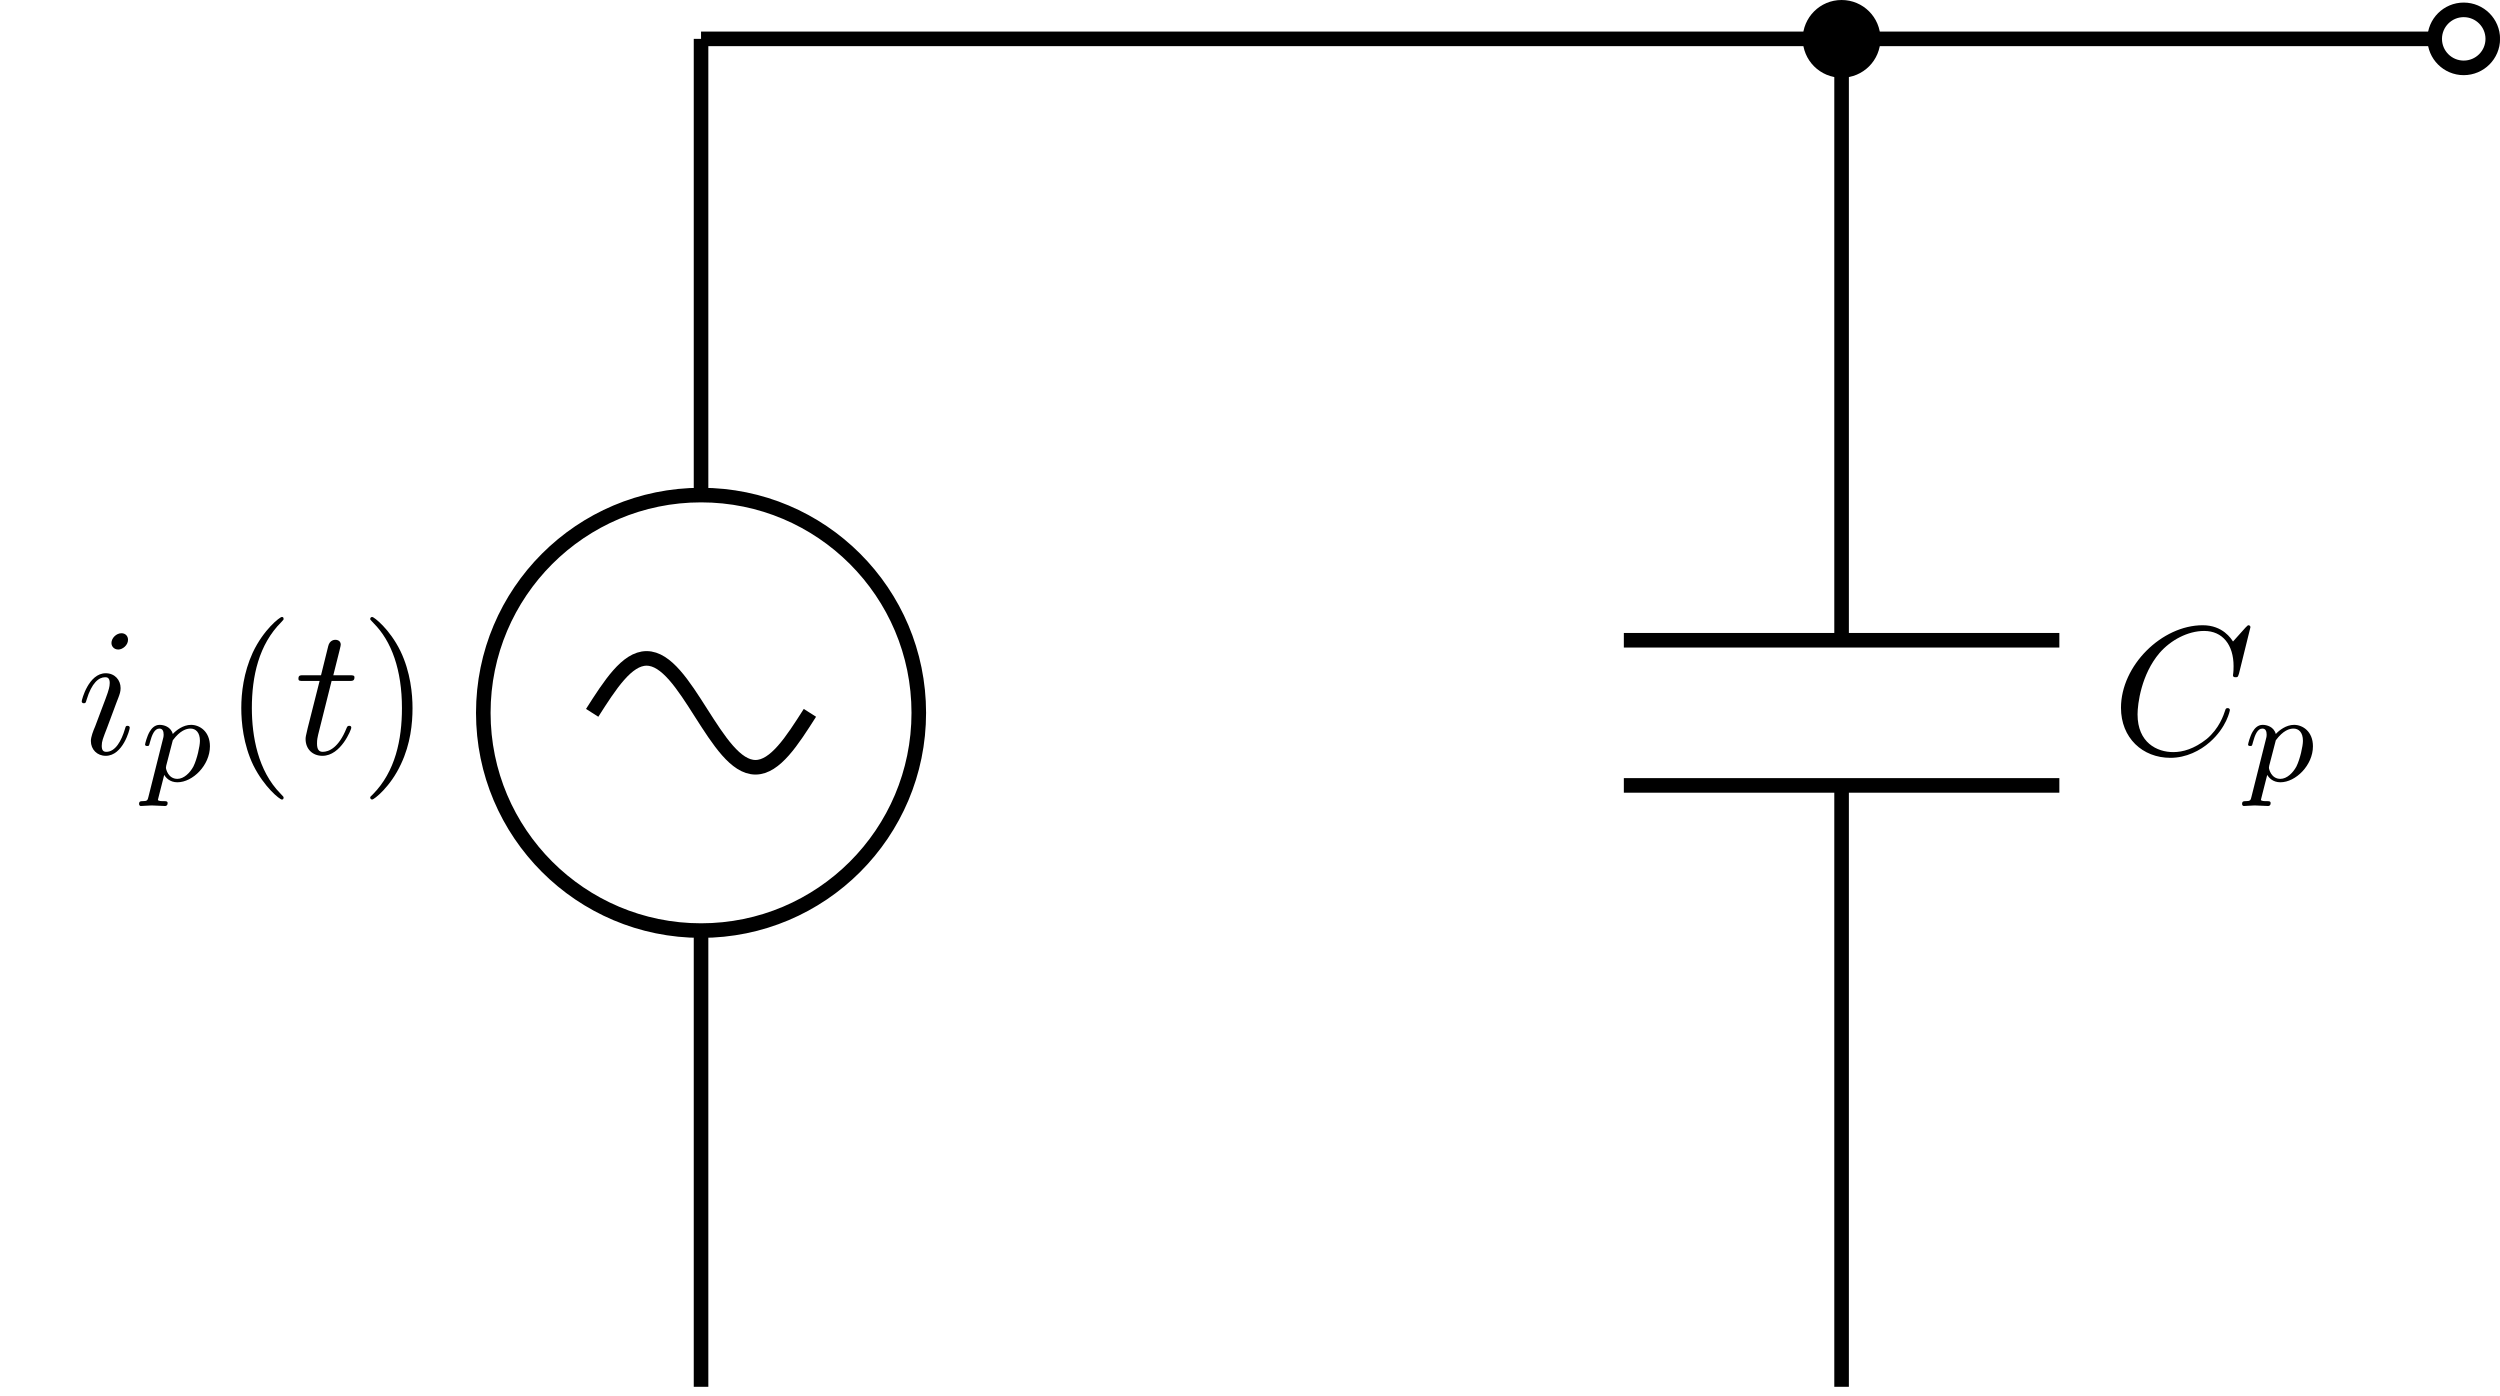
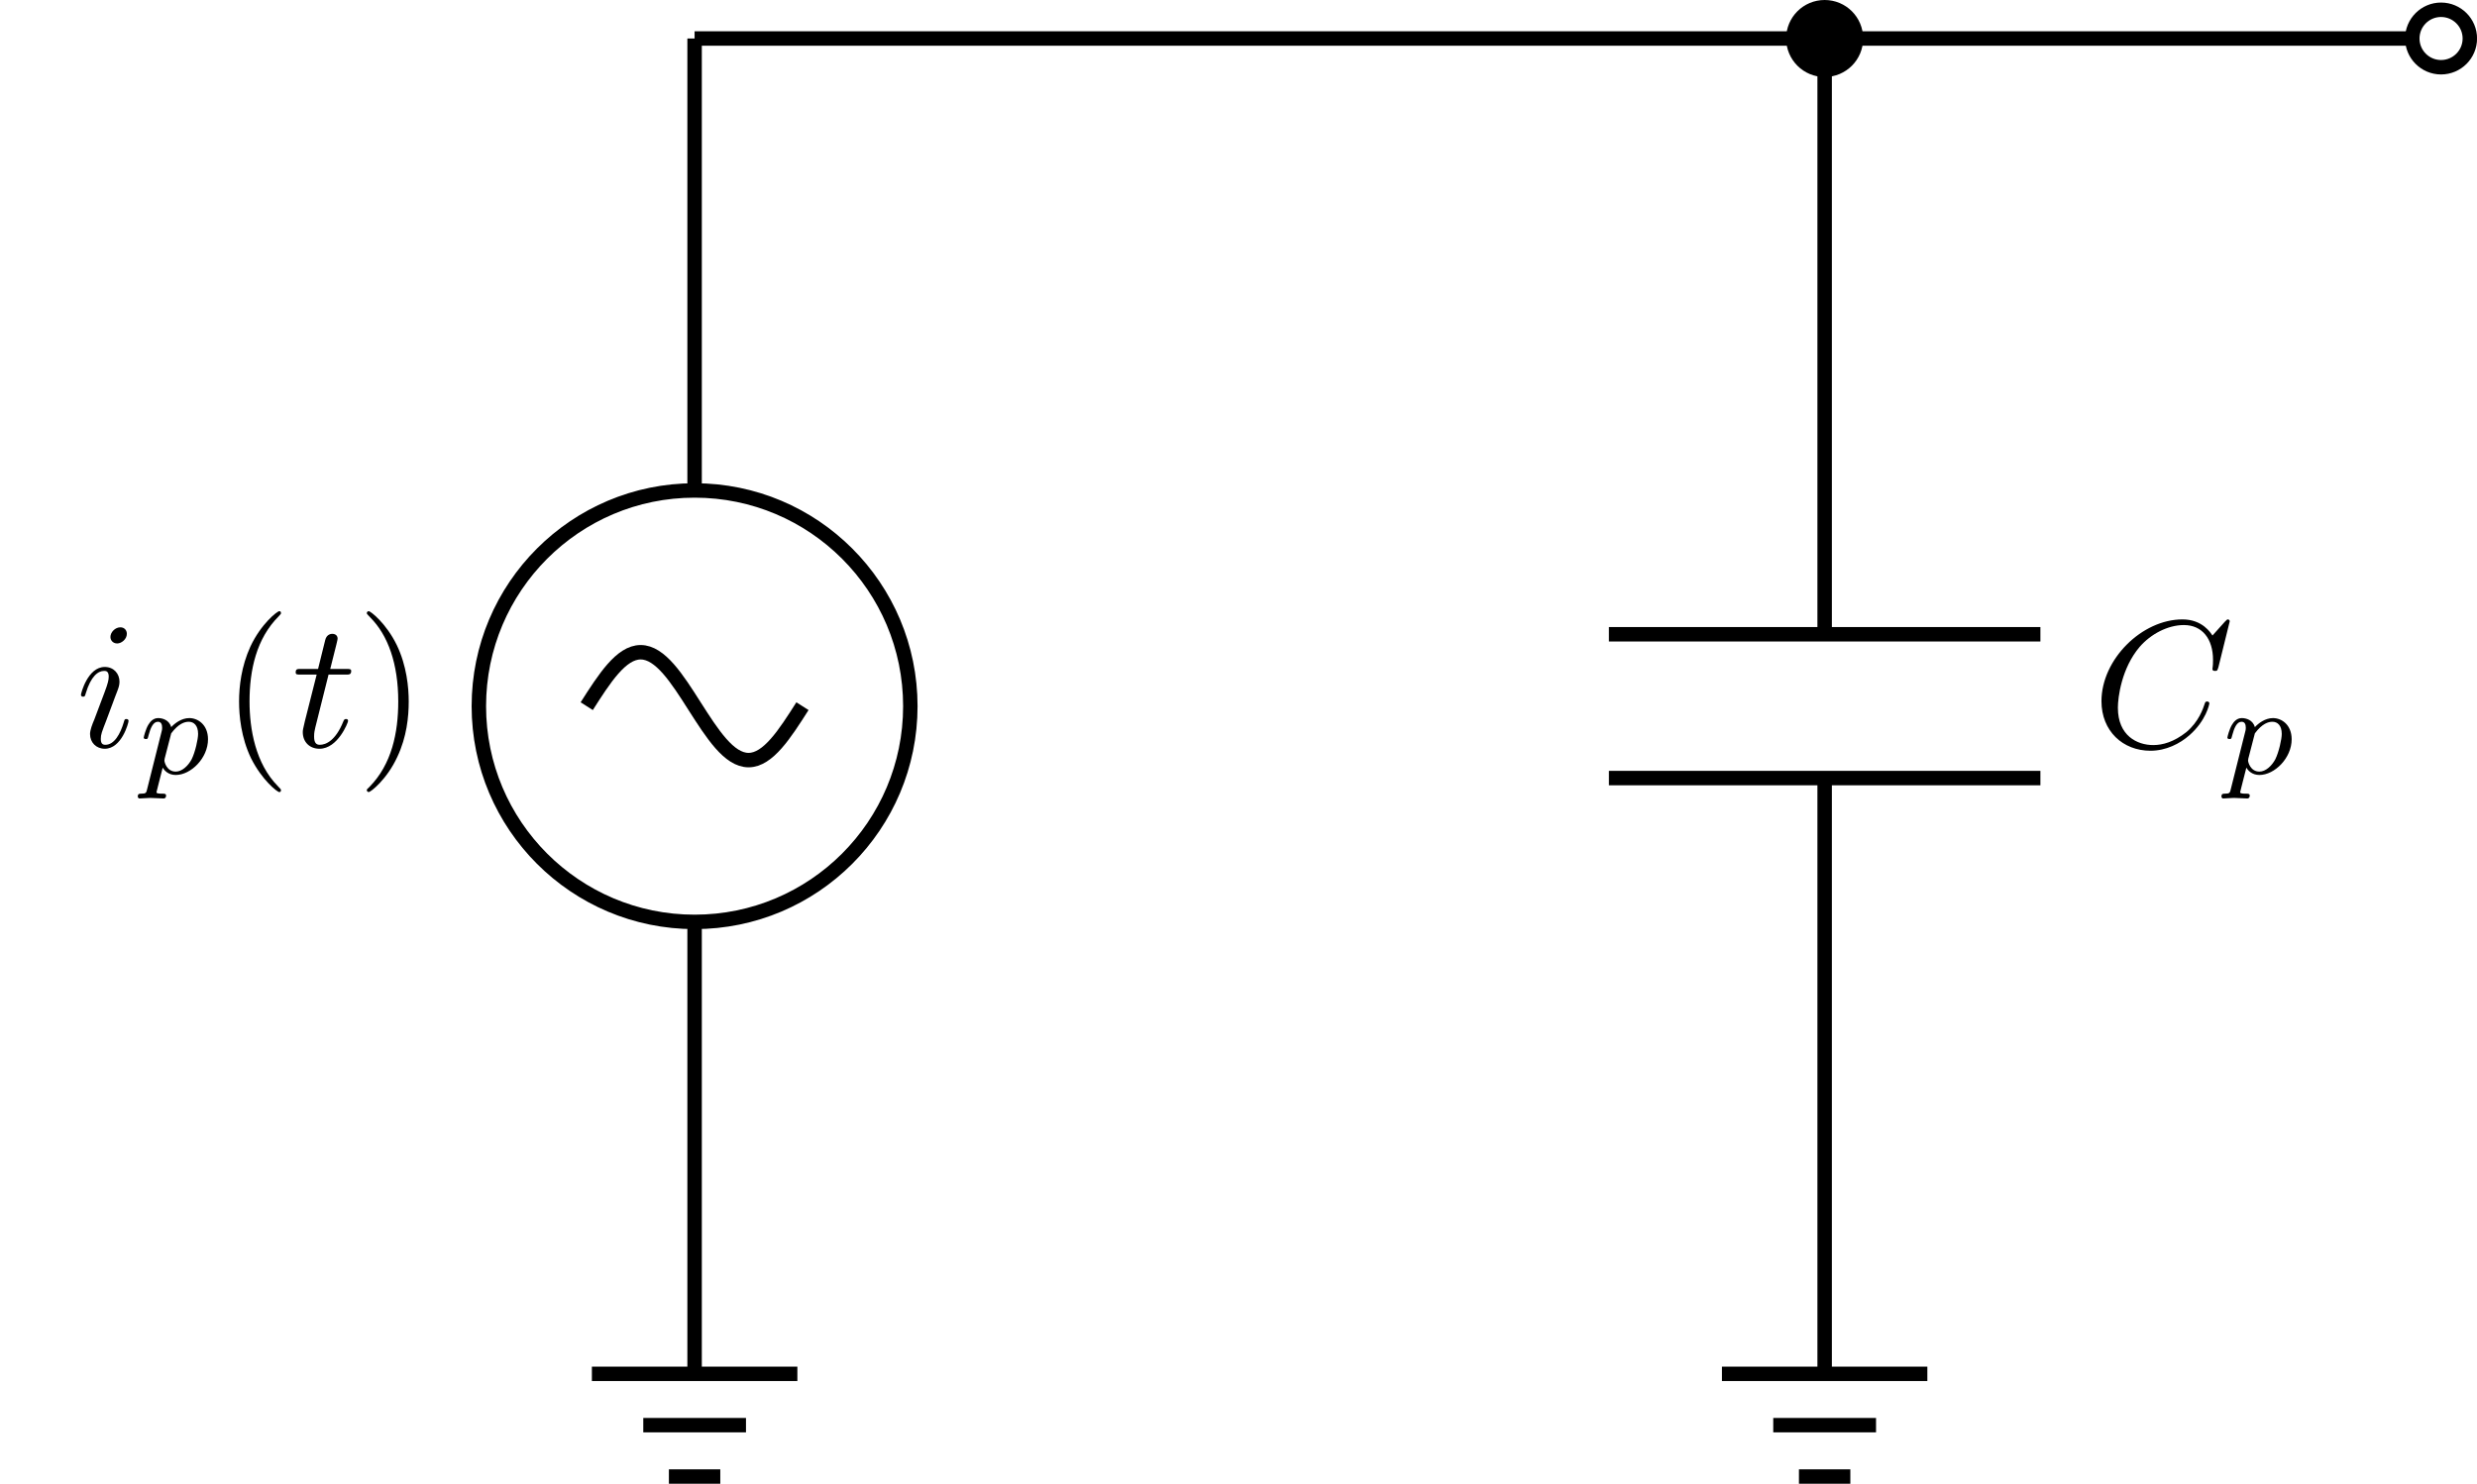
- <svg xmlns="http://www.w3.org/2000/svg" xmlns:xlink="http://www.w3.org/1999/xlink" width="136.696pt" height="76.325pt" viewBox="0 0 136.696 76.325">
+ <svg xmlns="http://www.w3.org/2000/svg" xmlns:xlink="http://www.w3.org/1999/xlink" width="136.696pt" height="81.895pt" viewBox="0 0 136.696 81.895">
  <defs>
    <g>
      <g id="glyph-0-0">
        <path d="M 2.828 -6.234 C 2.828 -6.438 2.688 -6.594 2.469 -6.594 C 2.188 -6.594 1.922 -6.328 1.922 -6.062 C 1.922 -5.875 2.062 -5.703 2.297 -5.703 C 2.531 -5.703 2.828 -5.938 2.828 -6.234 Z M 2.078 -2.484 C 2.188 -2.766 2.188 -2.797 2.297 -3.062 C 2.375 -3.266 2.422 -3.406 2.422 -3.594 C 2.422 -4.031 2.109 -4.406 1.609 -4.406 C 0.672 -4.406 0.297 -2.953 0.297 -2.875 C 0.297 -2.766 0.391 -2.766 0.406 -2.766 C 0.516 -2.766 0.516 -2.797 0.562 -2.953 C 0.844 -3.891 1.234 -4.188 1.578 -4.188 C 1.656 -4.188 1.828 -4.188 1.828 -3.875 C 1.828 -3.656 1.75 -3.453 1.719 -3.344 C 1.641 -3.094 1.188 -1.938 1.031 -1.5 C 0.922 -1.25 0.797 -0.922 0.797 -0.703 C 0.797 -0.234 1.141 0.109 1.609 0.109 C 2.547 0.109 2.922 -1.328 2.922 -1.422 C 2.922 -1.531 2.828 -1.531 2.797 -1.531 C 2.703 -1.531 2.703 -1.5 2.656 -1.344 C 2.469 -0.719 2.141 -0.109 1.641 -0.109 C 1.469 -0.109 1.391 -0.203 1.391 -0.438 C 1.391 -0.688 1.453 -0.828 1.688 -1.438 Z M 2.078 -2.484 " />
      </g>
      <g id="glyph-0-1">
        <path d="M 2.047 -3.984 L 2.984 -3.984 C 3.188 -3.984 3.297 -3.984 3.297 -4.188 C 3.297 -4.297 3.188 -4.297 3.016 -4.297 L 2.141 -4.297 C 2.5 -5.719 2.547 -5.906 2.547 -5.969 C 2.547 -6.141 2.422 -6.234 2.25 -6.234 C 2.219 -6.234 1.938 -6.234 1.859 -5.875 L 1.469 -4.297 L 0.531 -4.297 C 0.328 -4.297 0.234 -4.297 0.234 -4.109 C 0.234 -3.984 0.312 -3.984 0.516 -3.984 L 1.391 -3.984 C 0.672 -1.156 0.625 -0.984 0.625 -0.812 C 0.625 -0.266 1 0.109 1.547 0.109 C 2.562 0.109 3.125 -1.344 3.125 -1.422 C 3.125 -1.531 3.047 -1.531 3.016 -1.531 C 2.922 -1.531 2.906 -1.5 2.859 -1.391 C 2.438 -0.344 1.906 -0.109 1.562 -0.109 C 1.359 -0.109 1.25 -0.234 1.25 -0.562 C 1.25 -0.812 1.281 -0.875 1.312 -1.047 Z M 2.047 -3.984 " />
      </g>
      <g id="glyph-0-2">
        <path d="M 7.578 -6.922 C 7.578 -6.953 7.562 -7.031 7.469 -7.031 C 7.438 -7.031 7.422 -7.016 7.312 -6.906 L 6.625 -6.141 C 6.531 -6.281 6.078 -7.031 4.969 -7.031 C 2.734 -7.031 0.5 -4.828 0.5 -2.516 C 0.5 -0.875 1.672 0.219 3.203 0.219 C 4.062 0.219 4.828 -0.172 5.359 -0.641 C 6.281 -1.453 6.453 -2.359 6.453 -2.391 C 6.453 -2.5 6.344 -2.5 6.328 -2.5 C 6.266 -2.5 6.219 -2.469 6.203 -2.391 C 6.109 -2.109 5.875 -1.391 5.188 -0.812 C 4.5 -0.266 3.875 -0.094 3.359 -0.094 C 2.469 -0.094 1.406 -0.609 1.406 -2.156 C 1.406 -2.734 1.609 -4.344 2.609 -5.516 C 3.219 -6.219 4.156 -6.719 5.047 -6.719 C 6.062 -6.719 6.656 -5.953 6.656 -4.797 C 6.656 -4.391 6.625 -4.391 6.625 -4.281 C 6.625 -4.188 6.734 -4.188 6.766 -4.188 C 6.891 -4.188 6.891 -4.203 6.953 -4.391 Z M 7.578 -6.922 " />
      </g>
      <g id="glyph-1-0">
        <path d="M 0.516 0.844 C 0.469 1.047 0.453 1.094 0.188 1.094 C 0.094 1.094 0 1.094 0 1.25 C 0 1.328 0.062 1.359 0.094 1.359 C 0.266 1.359 0.5 1.328 0.688 1.328 C 0.922 1.328 1.188 1.359 1.422 1.359 C 1.484 1.359 1.562 1.328 1.562 1.203 C 1.562 1.094 1.469 1.094 1.375 1.094 C 1.219 1.094 1.031 1.094 1.031 1.016 C 1.031 0.984 1.094 0.797 1.109 0.703 C 1.203 0.328 1.297 -0.047 1.375 -0.344 C 1.453 -0.203 1.672 0.062 2.094 0.062 C 2.938 0.062 3.875 -0.875 3.875 -1.906 C 3.875 -2.719 3.312 -3.078 2.844 -3.078 C 2.406 -3.078 2.031 -2.781 1.844 -2.578 C 1.734 -2.984 1.344 -3.078 1.125 -3.078 C 0.859 -3.078 0.688 -2.891 0.578 -2.703 C 0.438 -2.469 0.328 -2.047 0.328 -2 C 0.328 -1.922 0.422 -1.922 0.453 -1.922 C 0.547 -1.922 0.547 -1.938 0.594 -2.125 C 0.703 -2.531 0.844 -2.875 1.109 -2.875 C 1.297 -2.875 1.344 -2.719 1.344 -2.531 C 1.344 -2.453 1.328 -2.375 1.312 -2.328 Z M 1.844 -2.234 C 2.25 -2.781 2.594 -2.875 2.812 -2.875 C 3.094 -2.875 3.328 -2.672 3.328 -2.203 C 3.328 -1.922 3.172 -1.203 2.969 -0.797 C 2.781 -0.453 2.453 -0.125 2.094 -0.125 C 1.594 -0.125 1.469 -0.656 1.469 -0.734 C 1.469 -0.766 1.484 -0.812 1.484 -0.844 Z M 1.844 -2.234 " />
      </g>
      <g id="glyph-2-0">
        <path d="M 3.297 2.391 C 3.297 2.359 3.297 2.344 3.125 2.172 C 1.891 0.922 1.562 -0.969 1.562 -2.5 C 1.562 -4.234 1.938 -5.969 3.172 -7.203 C 3.297 -7.328 3.297 -7.344 3.297 -7.375 C 3.297 -7.453 3.266 -7.484 3.203 -7.484 C 3.094 -7.484 2.203 -6.797 1.609 -5.531 C 1.109 -4.438 0.984 -3.328 0.984 -2.5 C 0.984 -1.719 1.094 -0.516 1.641 0.625 C 2.25 1.844 3.094 2.5 3.203 2.5 C 3.266 2.5 3.297 2.469 3.297 2.391 Z M 3.297 2.391 " />
      </g>
      <g id="glyph-2-1">
        <path d="M 2.875 -2.5 C 2.875 -3.266 2.766 -4.469 2.219 -5.609 C 1.625 -6.828 0.766 -7.484 0.672 -7.484 C 0.609 -7.484 0.562 -7.438 0.562 -7.375 C 0.562 -7.344 0.562 -7.328 0.75 -7.141 C 1.734 -6.156 2.297 -4.578 2.297 -2.5 C 2.297 -0.781 1.938 0.969 0.703 2.219 C 0.562 2.344 0.562 2.359 0.562 2.391 C 0.562 2.453 0.609 2.5 0.672 2.5 C 0.766 2.5 1.672 1.812 2.25 0.547 C 2.766 -0.547 2.875 -1.656 2.875 -2.5 Z M 2.875 -2.5 " />
      </g>
    </g>
    <clipPath id="clip-0">
-       <path clip-rule="nonzero" d="M 37 1 L 39 1 L 39 76.324 L 37 76.324 Z M 37 1 " />
+       <path clip-rule="nonzero" d="M 32 75 L 45 75 L 45 81.895 L 32 81.895 Z M 32 75 " />
    </clipPath>
    <clipPath id="clip-1">
-       <path clip-rule="nonzero" d="M 100 1 L 102 1 L 102 76.324 L 100 76.324 Z M 100 1 " />
+       <path clip-rule="nonzero" d="M 94 75 L 107 75 L 107 81.895 L 94 81.895 Z M 94 75 " />
    </clipPath>
    <clipPath id="clip-2">
      <path clip-rule="nonzero" d="M 133 0 L 136.695 0 L 136.695 4 L 133 4 Z M 133 0 " />
    </clipPath>
    <clipPath id="clip-3">
      <path clip-rule="nonzero" d="M 121 0 L 136.695 0 L 136.695 15 L 121 15 Z M 121 0 " />
    </clipPath>
  </defs>
-   <g clip-path="url(#clip-0)">
-     <path fill="none" stroke-width="0.797" stroke-linecap="butt" stroke-linejoin="miter" stroke="rgb(0%, 0%, 0%)" stroke-opacity="1" stroke-miterlimit="10" d="M -0.001 -0.001 L -0.001 24.944 M -0.001 48.757 L -0.001 73.702 " transform="matrix(1, 0, 0, -1, 38.333, 75.827)" />
-   </g>
+   <path fill="none" stroke-width="0.797" stroke-linecap="butt" stroke-linejoin="miter" stroke="rgb(0%, 0%, 0%)" stroke-opacity="1" stroke-miterlimit="10" d="M -0.001 -0.001 L -0.001 24.944 M -0.001 48.757 L -0.001 73.702 " transform="matrix(1, 0, 0, -1, 38.333, 75.827)" />
  <path fill="none" stroke-width="0.797" stroke-linecap="butt" stroke-linejoin="miter" stroke="rgb(0%, 0%, 0%)" stroke-opacity="1" stroke-miterlimit="10" d="M -11.907 36.85 C -11.907 43.425 -6.575 48.757 -0.001 48.757 C 6.577 48.757 11.905 43.425 11.905 36.85 M -11.907 36.85 C -11.907 30.276 -6.575 24.944 -0.001 24.944 C 6.577 24.944 11.905 30.276 11.905 36.85 " transform="matrix(1, 0, 0, -1, 38.333, 75.827)" />
  <path fill="none" stroke-width="0.797" stroke-linecap="butt" stroke-linejoin="miter" stroke="rgb(0%, 0%, 0%)" stroke-opacity="1" stroke-miterlimit="10" d="M 5.952 36.85 C 4.983 35.327 4.054 33.874 2.976 33.874 C 1.897 33.874 0.972 35.327 -0.001 36.85 C -0.97 38.374 -1.899 39.827 -2.978 39.827 C -4.056 39.827 -4.981 38.374 -5.954 36.85 " transform="matrix(1, 0, 0, -1, 38.333, 75.827)" />
  <g fill="rgb(0%, 0%, 0%)" fill-opacity="1">
    <use xlink:href="#glyph-0-0" x="4.172" y="41.218" />
  </g>
  <g fill="rgb(0%, 0%, 0%)" fill-opacity="1">
    <use xlink:href="#glyph-1-0" x="7.604" y="42.712" />
  </g>
  <g fill="rgb(0%, 0%, 0%)" fill-opacity="1">
    <use xlink:href="#glyph-2-0" x="12.209" y="41.218" />
  </g>
  <g fill="rgb(0%, 0%, 0%)" fill-opacity="1">
    <use xlink:href="#glyph-0-1" x="16.084" y="41.218" />
  </g>
  <g fill="rgb(0%, 0%, 0%)" fill-opacity="1">
    <use xlink:href="#glyph-2-1" x="19.681" y="41.218" />
  </g>
-   <g clip-path="url(#clip-1)">
-     <path fill="none" stroke-width="0.797" stroke-linecap="butt" stroke-linejoin="miter" stroke="rgb(0%, 0%, 0%)" stroke-opacity="1" stroke-miterlimit="10" d="M 62.362 -0.001 L 62.362 32.882 M 62.362 40.819 L 62.362 73.702 " transform="matrix(1, 0, 0, -1, 38.333, 75.827)" />
+   <g clip-path="url(#clip-0)">
+     <path fill="none" stroke-width="0.797" stroke-linecap="butt" stroke-linejoin="miter" stroke="rgb(0%, 0%, 0%)" stroke-opacity="1" stroke-miterlimit="10" d="M -5.669 -0.001 L -0.001 -0.001 M -0.001 -0.001 L 5.671 -0.001 M -2.833 -2.833 L -0.001 -2.833 M -0.001 -2.833 L 2.835 -2.833 M -1.419 -5.669 L -0.001 -5.669 M -0.001 -5.669 L 1.417 -5.669 " transform="matrix(1, 0, 0, -1, 38.333, 75.827)" />
  </g>
+   <path fill="none" stroke-width="0.797" stroke-linecap="butt" stroke-linejoin="miter" stroke="rgb(0%, 0%, 0%)" stroke-opacity="1" stroke-miterlimit="10" d="M 62.362 -0.001 L 62.362 32.882 M 62.362 40.819 L 62.362 73.702 " transform="matrix(1, 0, 0, -1, 38.333, 75.827)" />
  <path fill="none" stroke-width="0.797" stroke-linecap="butt" stroke-linejoin="miter" stroke="rgb(0%, 0%, 0%)" stroke-opacity="1" stroke-miterlimit="10" d="M 50.456 32.882 L 74.269 32.882 M 50.456 40.819 L 74.269 40.819 " transform="matrix(1, 0, 0, -1, 38.333, 75.827)" />
  <g fill="rgb(0%, 0%, 0%)" fill-opacity="1">
    <use xlink:href="#glyph-0-2" x="115.472" y="41.218" />
  </g>
  <g fill="rgb(0%, 0%, 0%)" fill-opacity="1">
    <use xlink:href="#glyph-1-0" x="122.593" y="42.712" />
+   </g>
+   <g clip-path="url(#clip-1)">
+     <path fill="none" stroke-width="0.797" stroke-linecap="butt" stroke-linejoin="miter" stroke="rgb(0%, 0%, 0%)" stroke-opacity="1" stroke-miterlimit="10" d="M 56.694 -0.001 L 62.362 -0.001 M 62.362 -0.001 L 68.03 -0.001 M 59.526 -2.833 L 62.362 -2.833 M 62.362 -2.833 L 65.198 -2.833 M 60.944 -5.669 L 62.362 -5.669 M 62.362 -5.669 L 63.78 -5.669 " transform="matrix(1, 0, 0, -1, 38.333, 75.827)" />
  </g>
  <path fill="none" stroke-width="0.797" stroke-linecap="butt" stroke-linejoin="miter" stroke="rgb(0%, 0%, 0%)" stroke-opacity="1" stroke-miterlimit="10" d="M -0.001 73.702 L 96.378 73.702 " transform="matrix(1, 0, 0, -1, 38.333, 75.827)" />
  <path fill-rule="nonzero" fill="rgb(0%, 0%, 0%)" fill-opacity="1" d="M 102.82 2.125 C 102.82 0.949 101.871 0 100.695 0 C 99.523 0 98.57 0.949 98.57 2.125 C 98.57 3.301 99.523 4.25 100.695 4.25 C 101.871 4.25 102.82 3.301 102.82 2.125 Z M 102.82 2.125 " />
  <g clip-path="url(#clip-2)">
    <path fill-rule="nonzero" fill="rgb(100%, 100%, 100%)" fill-opacity="1" d="M 136.301 2.125 C 136.301 1.25 135.59 0.539 134.711 0.539 C 133.836 0.539 133.125 1.25 133.125 2.125 C 133.125 3 133.836 3.711 134.711 3.711 C 135.59 3.711 136.301 3 136.301 2.125 Z M 136.301 2.125 " />
  </g>
  <g clip-path="url(#clip-3)">
    <path fill="none" stroke-width="0.797" stroke-linecap="butt" stroke-linejoin="miter" stroke="rgb(0%, 0%, 0%)" stroke-opacity="1" stroke-miterlimit="10" d="M 97.968 73.702 C 97.968 74.577 97.257 75.288 96.378 75.288 C 95.503 75.288 94.792 74.577 94.792 73.702 C 94.792 72.827 95.503 72.116 96.378 72.116 C 97.257 72.116 97.968 72.827 97.968 73.702 Z M 97.968 73.702 " transform="matrix(1, 0, 0, -1, 38.333, 75.827)" />
  </g>
</svg>
